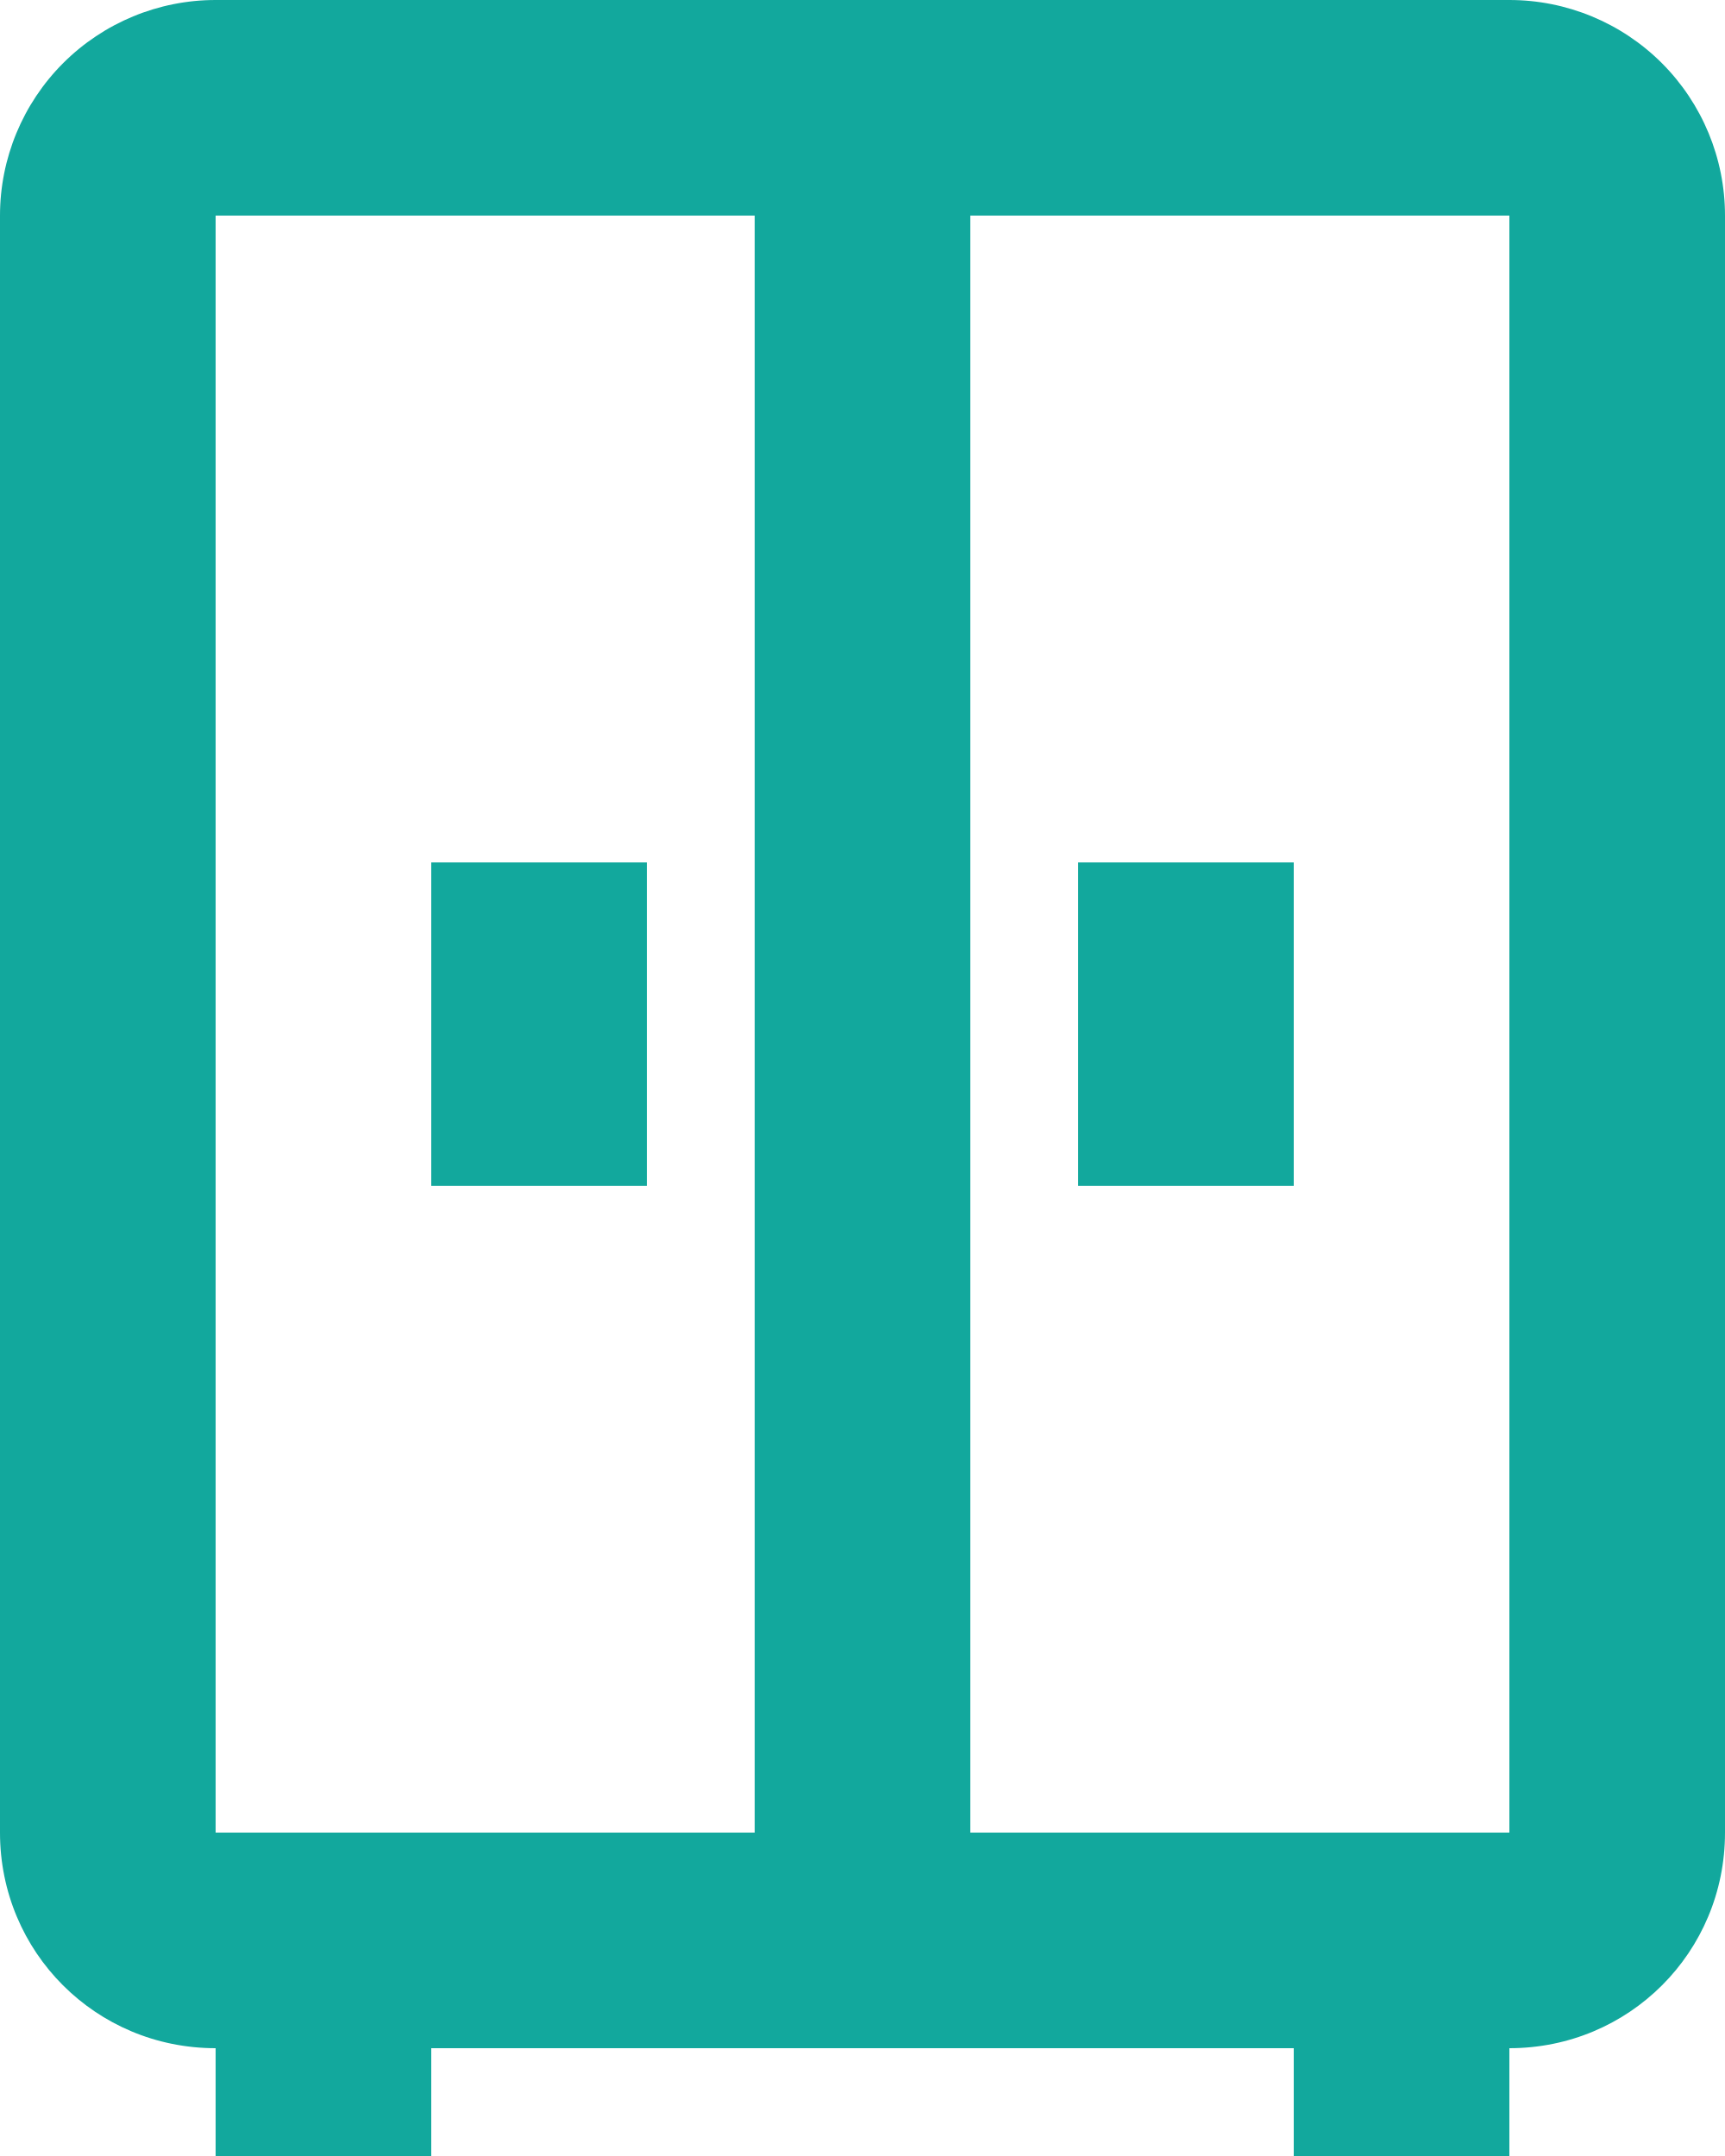
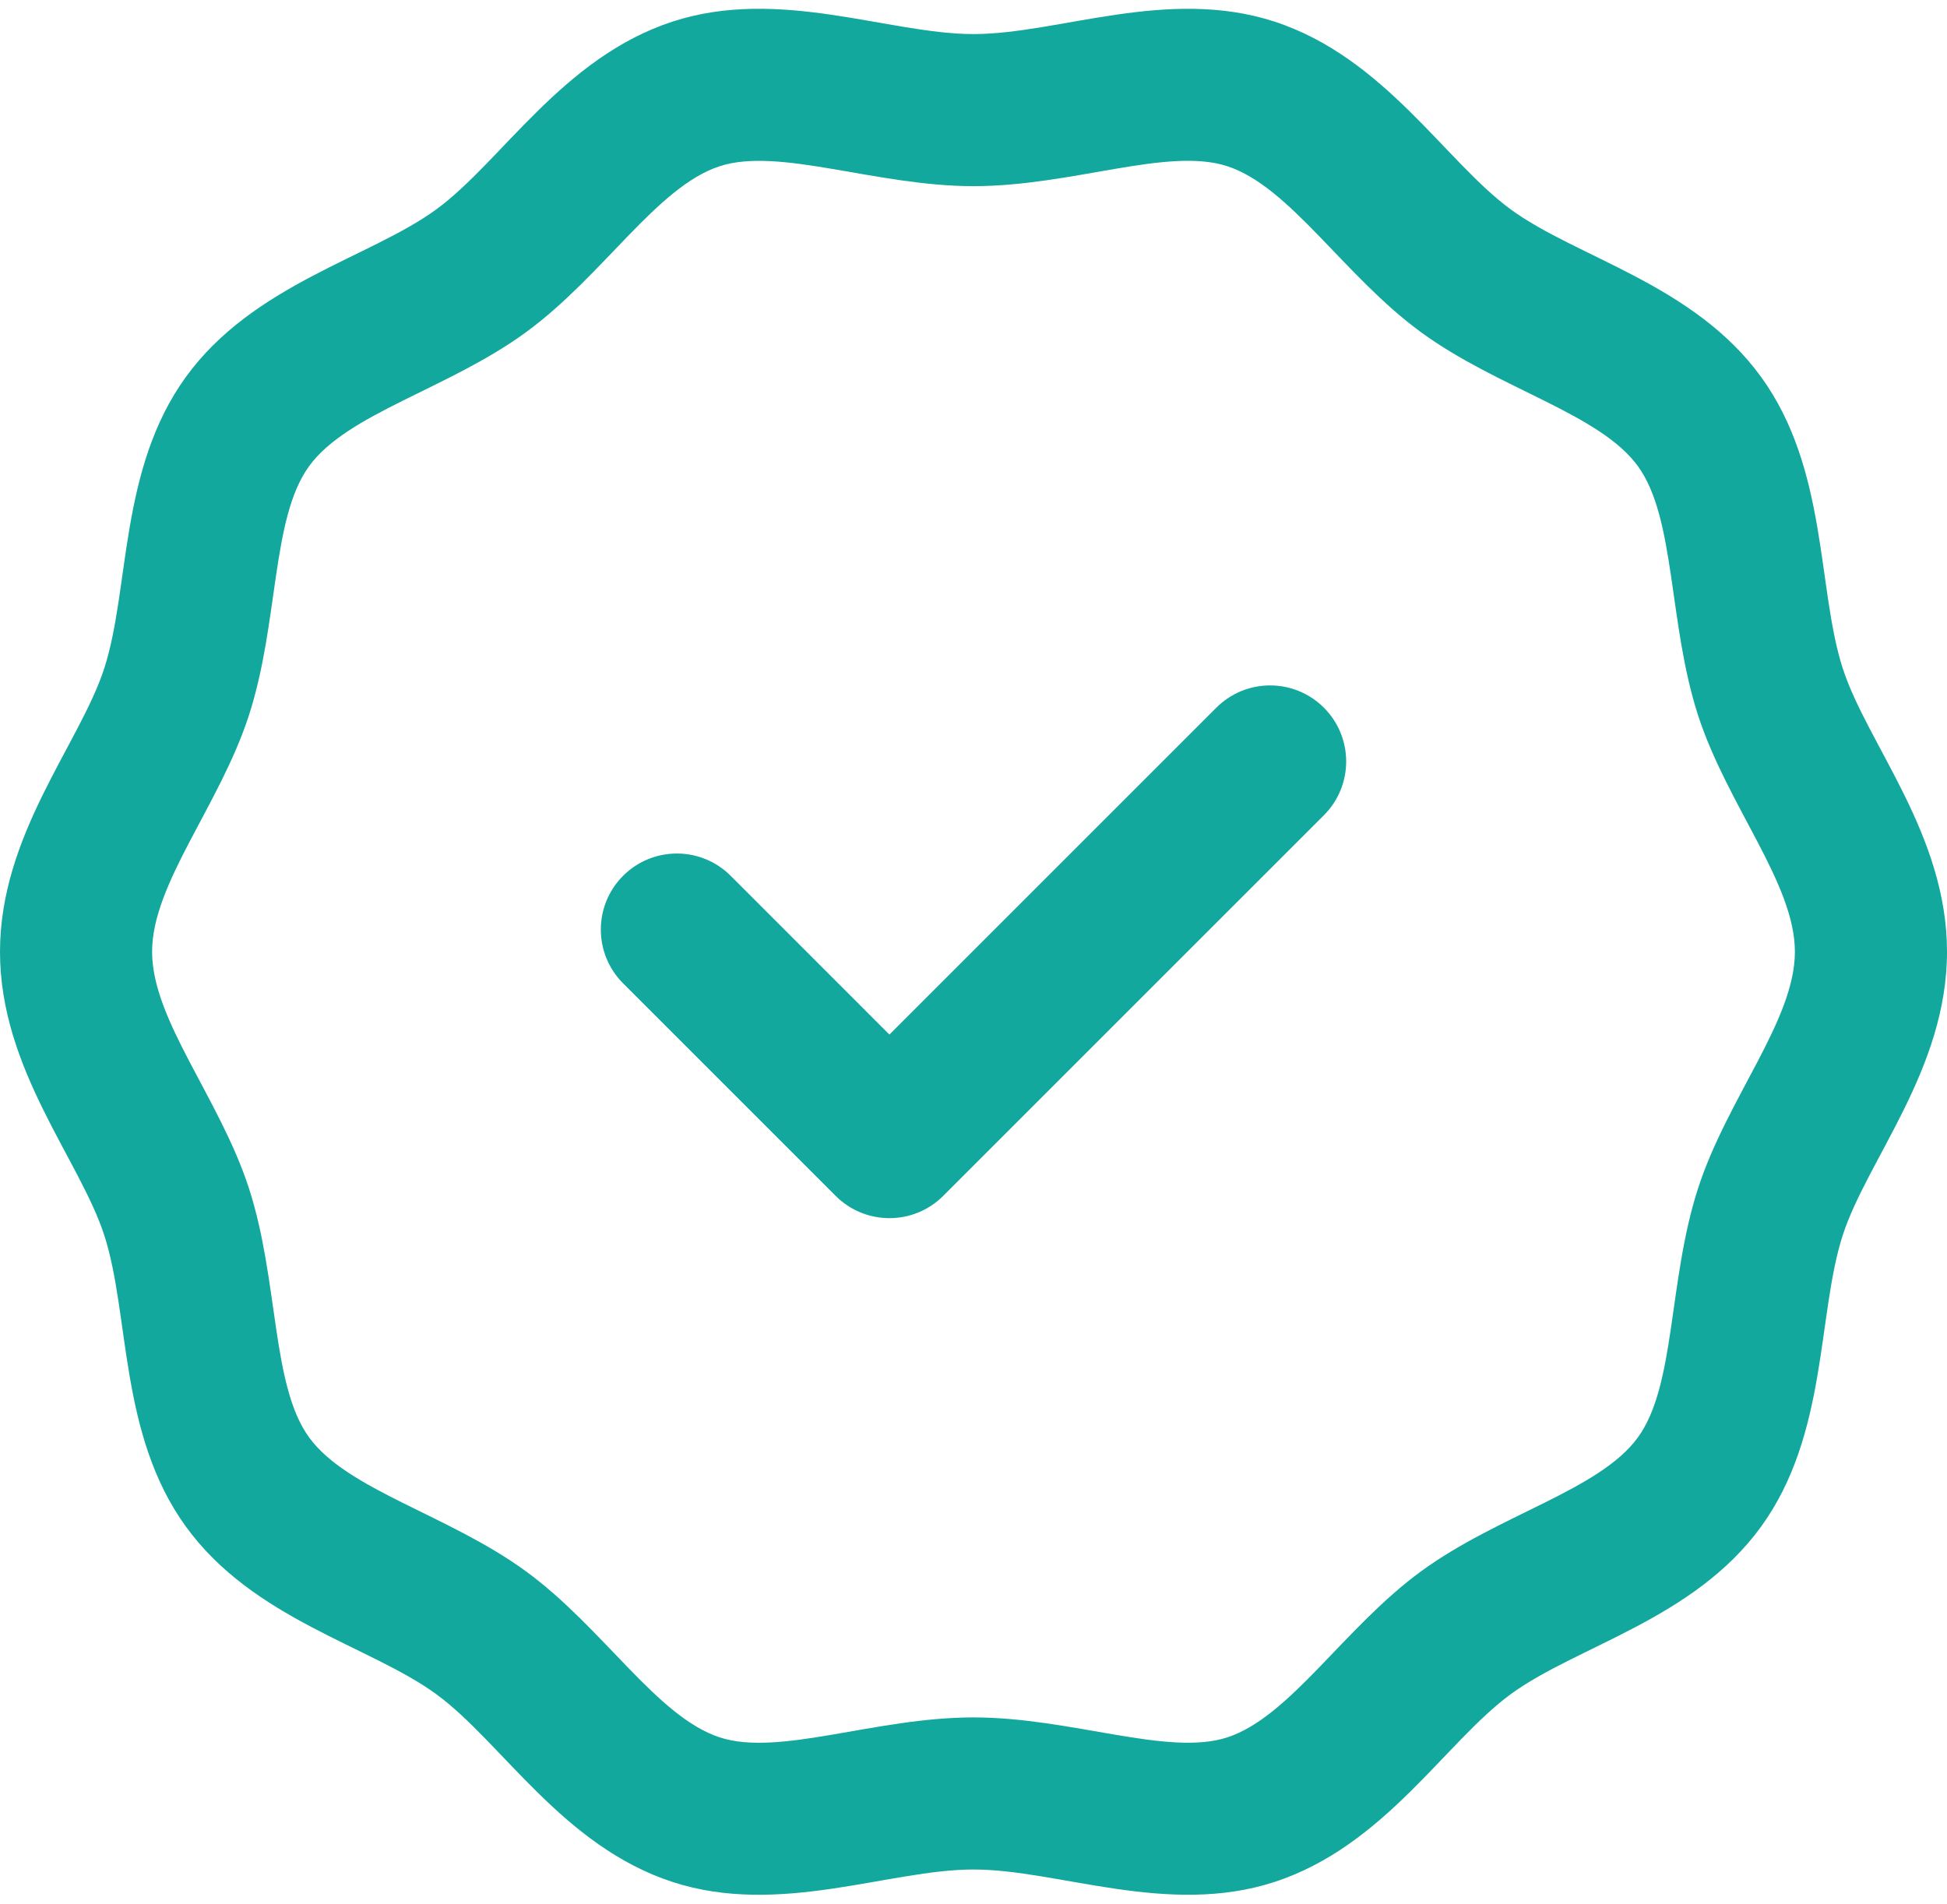
- <svg xmlns="http://www.w3.org/2000/svg" width="48" height="60" viewBox="0 0 48 60" fill="none">
-   <path d="M6 0C4.409 0 2.883 0.632 1.757 1.757C0.632 2.883 0 4.409 0 6V51C0 54.33 2.67 57 6 57V60H12V57H36V60H42V57C45.33 57 48 54.33 48 51V6C48 4.409 47.368 2.883 46.243 1.757C45.117 0.632 43.591 0 42 0H6ZM6 6H21V51H6V6ZM27 6H42V51H27V6ZM12 24V33H18V24H12ZM30 24V33H36V24H30Z" fill="#12A89D" />
+ <svg xmlns="http://www.w3.org/2000/svg" width="90" height="88" viewBox="0 0 90 88" fill="none">
+   <path d="M85.179 30.892C83.991 27.214 84.498 21.694 81.411 17.432C78.3 13.136 72.889 11.915 69.834 9.681C66.811 7.47 63.998 2.659 58.913 0.999C53.971 -0.613 48.918 1.575 45 1.575C41.082 1.575 36.029 -0.614 31.087 0.999C26.002 2.658 23.188 7.47 20.166 9.68C17.115 11.912 11.7 13.136 8.589 17.431C5.505 21.69 6.006 27.223 4.821 30.892C3.693 34.383 0 38.573 0 44C0 49.43 3.689 53.605 4.821 57.109C6.009 60.786 5.502 66.306 8.589 70.568C11.7 74.864 17.11 76.085 20.166 78.32C23.189 80.53 26.002 85.342 31.087 87.001C36.025 88.613 41.086 86.425 45 86.425C48.908 86.425 53.981 88.611 58.913 87.001C63.998 85.342 66.811 80.531 69.834 78.32C72.885 76.088 78.3 74.864 81.411 70.569C84.495 66.31 83.993 60.778 85.179 57.109C86.307 53.617 90 49.427 90 44C90 38.571 86.312 34.397 85.179 30.892ZM78.489 54.947C77.104 59.231 77.467 64.027 75.716 66.444C73.942 68.894 69.28 70.013 65.683 72.644C62.126 75.246 59.632 79.37 56.732 80.317C53.989 81.212 49.517 79.394 45 79.394C40.45 79.394 36.025 81.216 33.268 80.317C30.368 79.37 27.878 75.249 24.317 72.644C20.741 70.029 16.053 68.887 14.284 66.444C12.539 64.034 12.888 59.206 11.512 54.947C10.163 50.774 7.031 47.161 7.031 44C7.031 40.836 10.16 37.236 11.511 33.054C12.896 28.769 12.533 23.974 14.284 21.556C16.057 19.108 20.722 17.985 24.317 15.356C27.886 12.746 30.364 8.631 33.268 7.684C36.009 6.789 40.495 8.606 45 8.606C49.558 8.606 53.972 6.783 56.732 7.684C59.631 8.63 62.123 12.753 65.683 15.356C69.258 17.971 73.947 19.113 75.716 21.556C77.462 23.966 77.111 28.79 78.488 33.053V33.053C79.837 37.226 82.969 40.839 82.969 44C82.969 47.164 79.84 50.765 78.489 54.947ZM61.197 32.716C62.57 34.089 62.57 36.315 61.197 37.688L43.6 55.284C42.227 56.657 40.001 56.657 38.628 55.284L28.803 45.459C27.43 44.086 27.43 41.86 28.803 40.487C30.176 39.115 32.402 39.114 33.775 40.487L41.114 47.827L56.225 32.716C57.598 31.343 59.824 31.343 61.197 32.716Z" fill="#12A89D" />
</svg>
